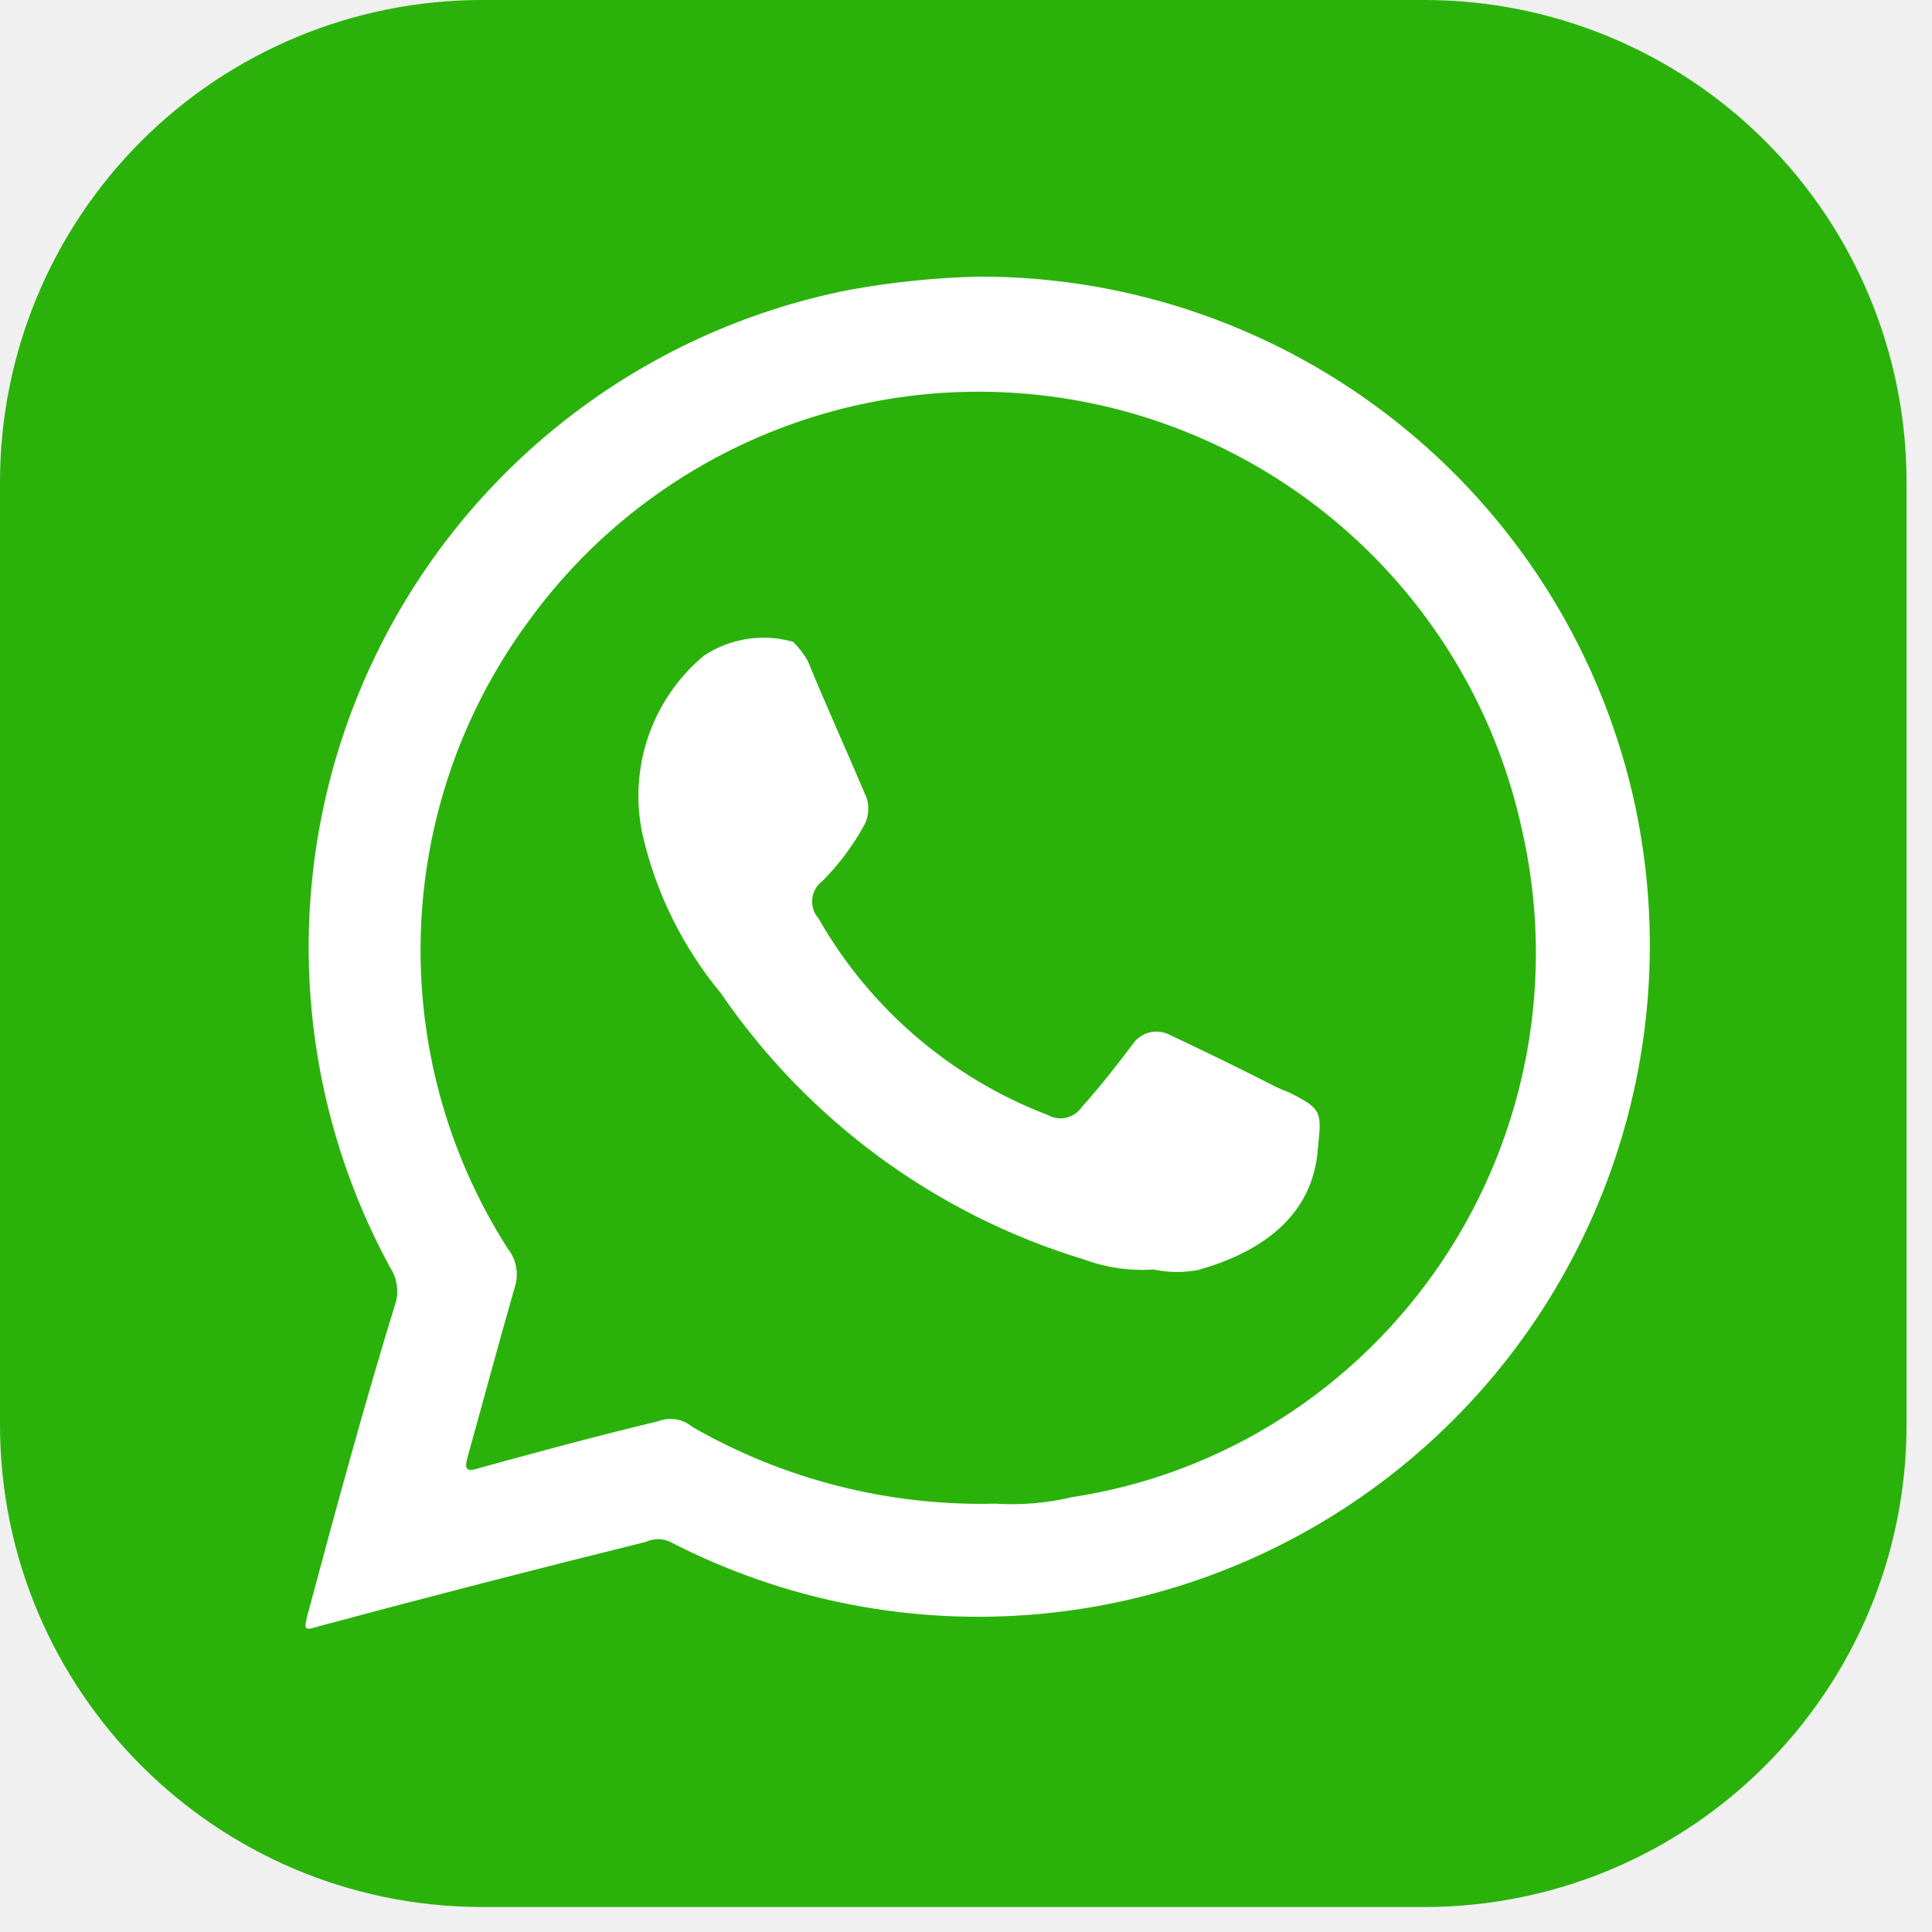
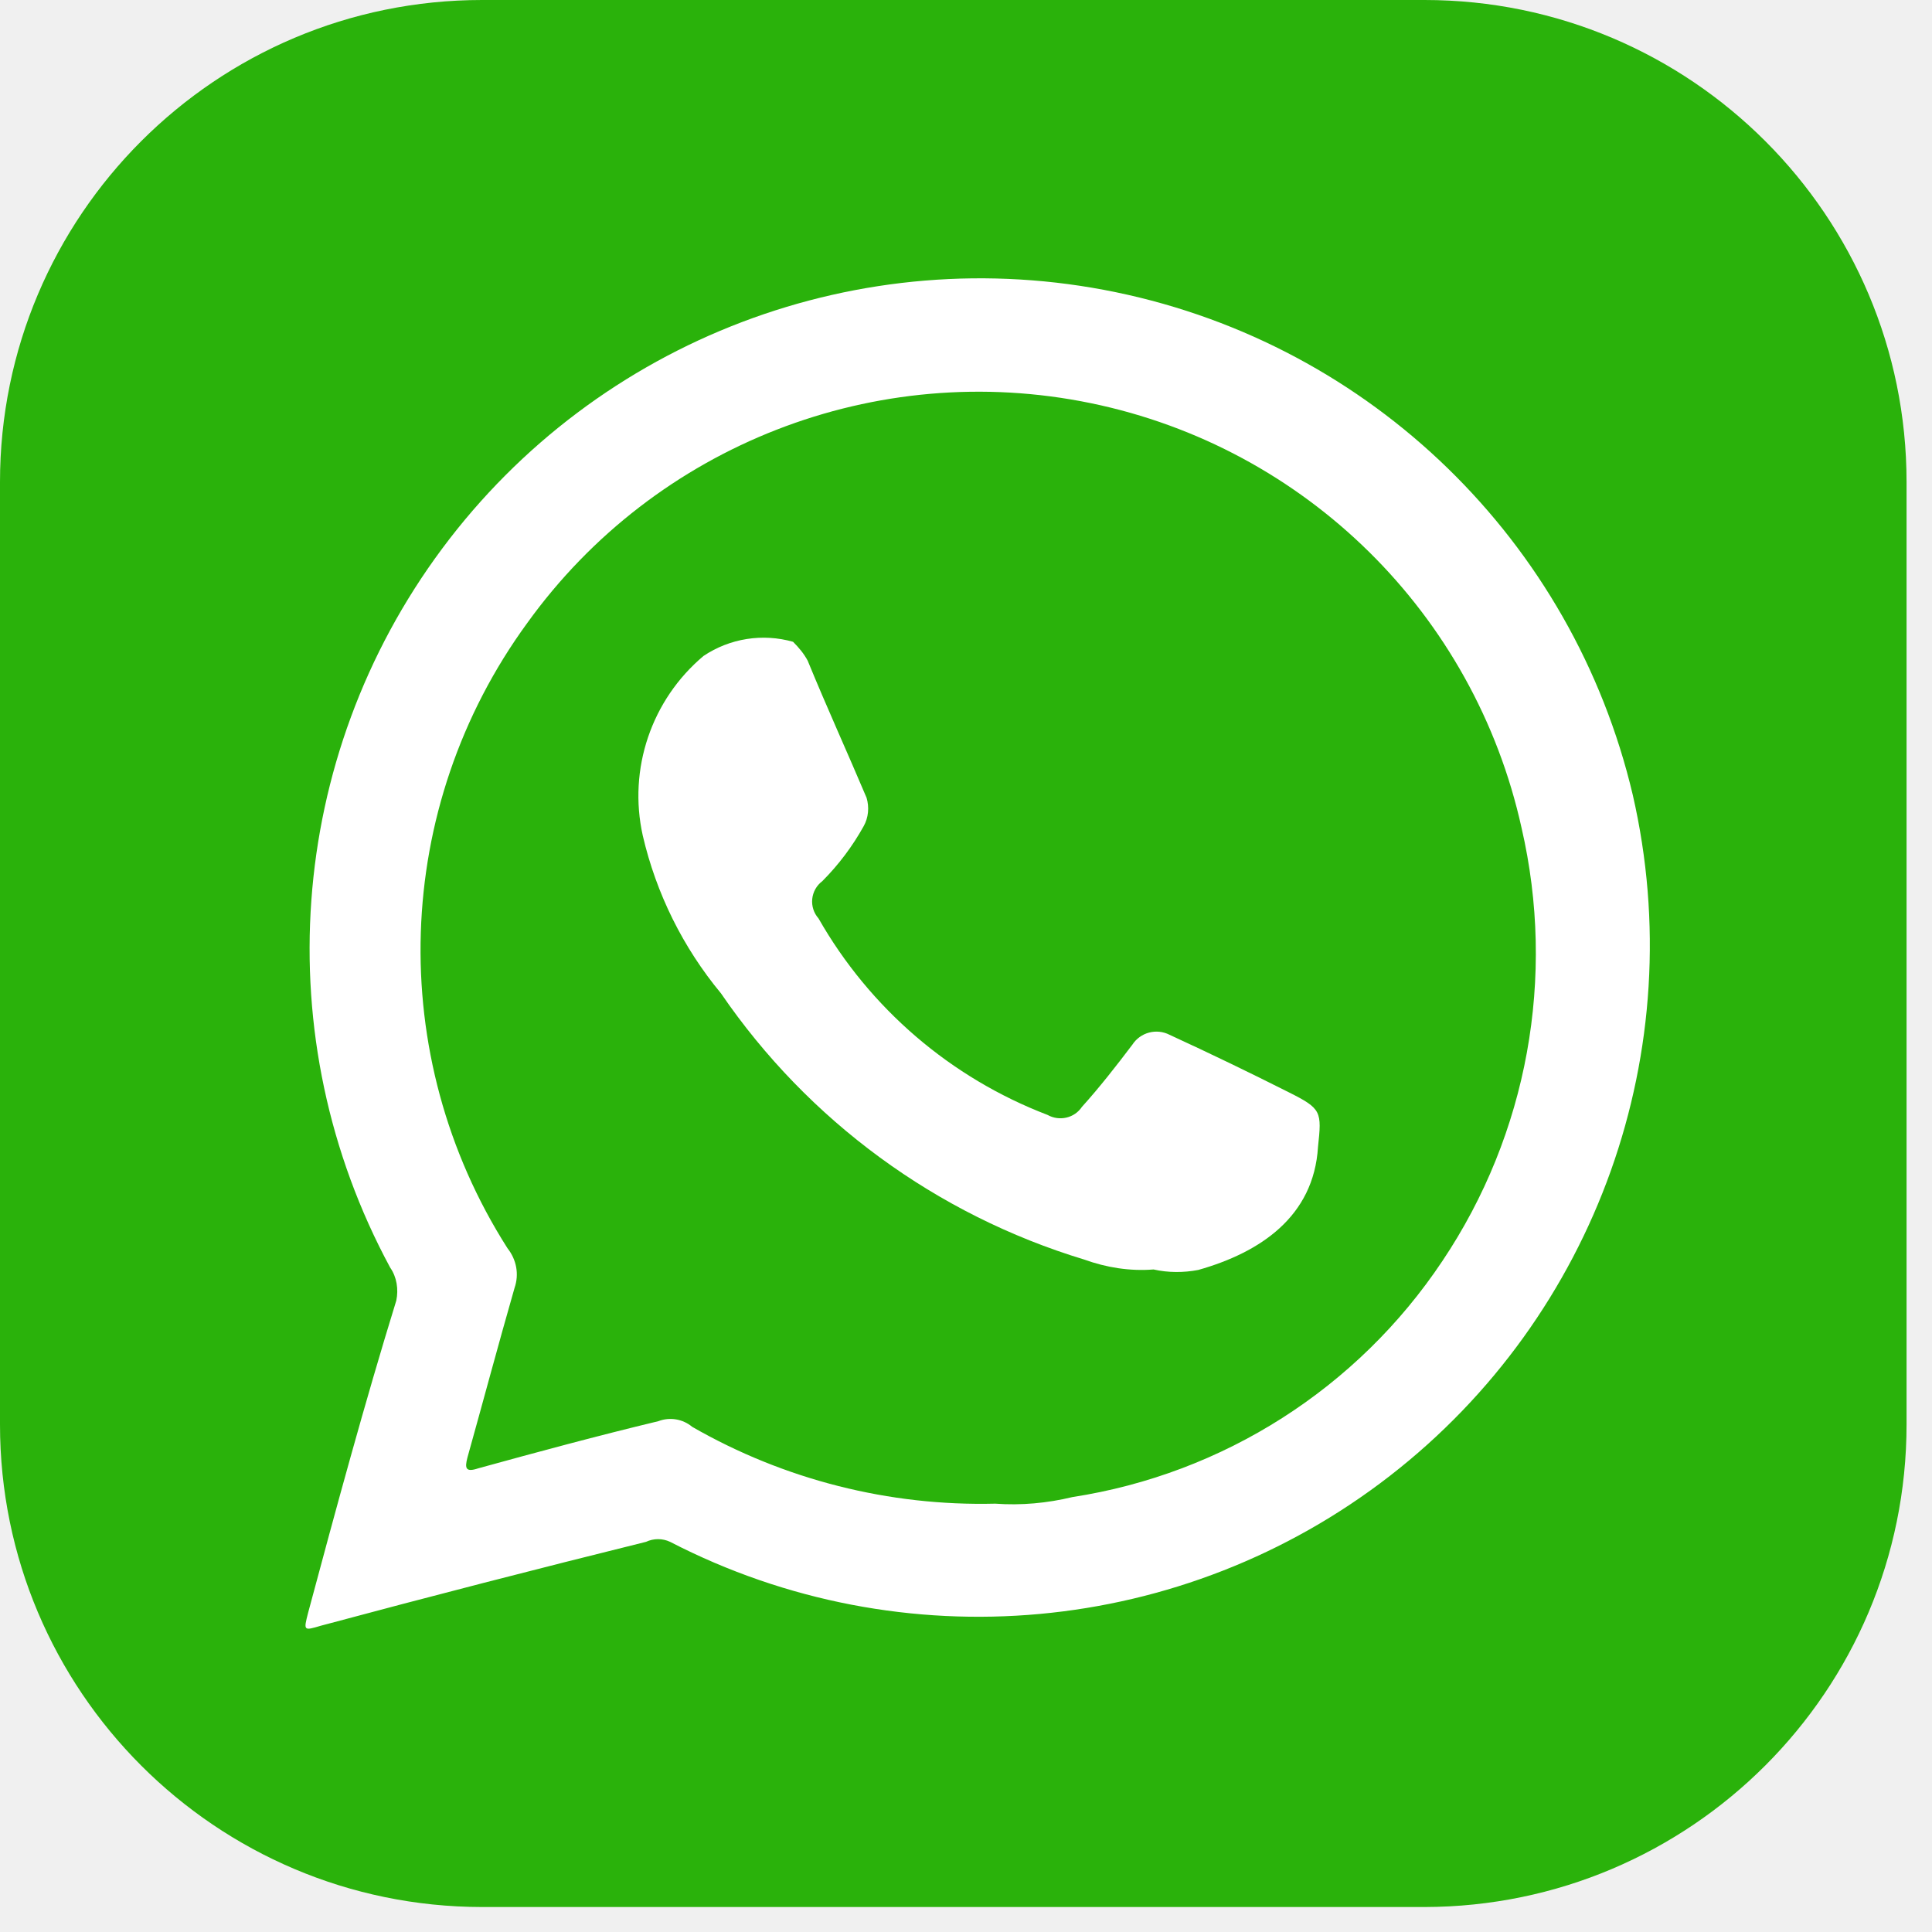
- <svg xmlns="http://www.w3.org/2000/svg" width="41" height="41" id="screenshot-5dab8220-b13d-805c-8002-c4fd5a0b538f" viewBox="0 0 41 41" style="-webkit-print-color-adjust:exact" fill="none" version="1.1">
-   <defs id="defs18" />
-   <g id="shape-5dab8220-b13d-805c-8002-c4fd5a0b538f" rx="0" ry="0" style="fill:#000000">
-     <g id="shape-5dab8220-b13d-805c-8002-c4fd5a0b539f">
-       <g class="fills" id="fills-5dab8220-b13d-805c-8002-c4fd5a0b539f">
-         <path class="cls-1" rx="0" ry="0" d="m 30.23,40.47 h -20 C 4.579,40.464 0,35.881 0,30.23 v -20 C 0,7.517 1.078,4.915 2.996,2.996 4.915,1.078 7.517,0 10.23,0 h 20 c 2.713,0 5.315,1.078 7.234,2.996 1.918,1.919 2.996,4.521 2.996,7.234 v 20 c 0,5.651 -4.579,10.234 -10.23,10.24 z" style="fill:#2ab20b;fill-opacity:1" id="path2" />
-       </g>
+ <svg xmlns="http://www.w3.org/2000/svg" width="41" height="41" fill="none" style="-webkit-print-color-adjust:exact">
+   <g style="fill:#000">
+     <g class="fills">
+       <path d="M30.23 40.47h-20A10.24 10.24 0 0 1 0 30.23v-20A10.23 10.23 0 0 1 10.23 0h20a10.23 10.23 0 0 1 10.23 10.23v20c0 5.65-4.58 10.23-10.23 10.24z" class="cls-1" style="fill:#2ab20b;fill-opacity:1" />
    </g>
-     <g id="shape-5dab8220-b13d-805c-8002-c4fd5a0b53a0">
-       <g class="fills" id="fills-5dab8220-b13d-805c-8002-c4fd5a0b53a0">
-         <path class="cls-2" rx="0" ry="0" d="M 34.65,16.87 C 33.146,10.417 27.386,5.855 20.76,5.87 19.844,5.893 18.932,5.987 18.03,6.15 13.587,7.023 9.826,9.958 7.901,14.056 5.975,18.154 6.116,22.923 8.28,26.9 c 0.136,0.206 0.182,0.459 0.13,0.7 -0.67,2.17 -1.28,4.42 -1.87,6.62 -0.1,0.39 -0.1,0.39 0.27,0.28 2.31,-0.62 4.6,-1.21 6.9,-1.78 0.162,-0.076 0.348,-0.076 0.51,0 4.931,2.548 10.892,2.001 15.277,-1.401 4.385,-3.402 6.395,-9.04 5.153,-14.449 z m 0,0 z m -11.89,14.9 c -0.537,0.128 -1.089,0.175 -1.64,0.14 -2.252,0.056 -4.477,-0.508 -6.43,-1.63 -0.2,-0.168 -0.476,-0.214 -0.72,-0.12 -1.29,0.31 -2.55,0.65 -3.82,1 -0.27,0.09 -0.29,0 -0.23,-0.23 0.33,-1.18 0.65,-2.38 1,-3.6 0.098,-0.287 0.041,-0.605 -0.15,-0.84 -2.606,-4.088 -2.439,-9.355 0.42,-13.27 2.718,-3.777 7.402,-5.603 11.96,-4.664 4.557,0.94 8.137,4.47 9.14,9.014 0.734,3.162 0.127,6.487 -1.679,9.185 -1.806,2.698 -4.648,4.528 -7.851,5.015 z m 0,0 z" style="fill:#ffffff;fill-opacity:1" id="path6" />
-       </g>
+     <g class="fills">
+       <path d="M34.65 16.87A14.23 14.23 0 1 0 8.28 26.9c.14.2.18.46.13.7-.67 2.17-1.28 4.42-1.87 6.62-.1.39-.1.39.27.28 2.31-.62 4.6-1.21 6.9-1.78a.6.6 0 0 1 .51 0 14.25 14.25 0 0 0 20.43-15.85zm0 0zm-11.89 14.9c-.54.13-1.09.18-1.64.14a12.3 12.3 0 0 1-6.43-1.63.72.72 0 0 0-.72-.12c-1.29.31-2.55.65-3.82 1-.27.09-.29 0-.23-.23.33-1.18.65-2.38 1-3.6.1-.29.04-.6-.15-.84a11.77 11.77 0 0 1 .42-13.27 11.8 11.8 0 0 1 21.1 4.35c.73 3.16.13 6.49-1.68 9.19a11.55 11.55 0 0 1-7.85 5.01zm0 0z" class="cls-2" style="fill:#fff;fill-opacity:1" />
    </g>
-     <g id="shape-5dab8220-b13d-805c-8002-c4fd5a0b53a1">
-       <g class="fills" id="fills-5dab8220-b13d-805c-8002-c4fd5a0b53a1">
-         <path class="cls-2" rx="0" ry="0" d="m 24.48,26.94 c -0.499,0.035 -1,-0.037 -1.47,-0.21 -3.138,-0.951 -5.858,-2.944 -7.71,-5.65 -0.806,-0.972 -1.375,-2.119 -1.66,-3.35 -0.313,-1.411 0.184,-2.879 1.29,-3.81 0.559,-0.374 1.253,-0.484 1.9,-0.3 0.121,0.119 0.225,0.253 0.31,0.4 0.41,1 0.84,1.94 1.25,2.91 0.065,0.2 0.043,0.417 -0.06,0.6 -0.238,0.429 -0.534,0.823 -0.88,1.17 -0.121,0.091 -0.198,0.227 -0.213,0.377 -0.015,0.151 0.033,0.3 0.133,0.413 1.089,1.911 2.806,3.384 4.86,4.17 0.25,0.144 0.569,0.069 0.73,-0.17 0.37,-0.41 0.73,-0.87 1.07,-1.32 0.171,-0.262 0.512,-0.353 0.79,-0.21 0.7,0.33 1.38,0.66 2.05,1 0.155,0.084 0.315,0.158 0.48,0.22 0.7,0.35 0.7,0.41 0.62,1.16 -0.09,1.48 -1.23,2.24 -2.54,2.61 -0.314,0.061 -0.637,0.058 -0.95,-0.01 z" style="fill:#ffffff;fill-opacity:1" id="path10" />
-       </g>
+     <g class="fills">
+       <path d="M24.48 26.94c-.5.04-1-.04-1.47-.21a14.4 14.4 0 0 1-7.71-5.65 8.12 8.12 0 0 1-1.66-3.35 3.88 3.88 0 0 1 1.29-3.81 2.29 2.29 0 0 1 1.9-.3c.12.12.23.25.31.4.41 1 .84 1.94 1.25 2.91.06.2.04.42-.06.6a5.3 5.3 0 0 1-.88 1.17.54.54 0 0 0-.08.79 9.5 9.5 0 0 0 4.86 4.17c.25.14.57.07.73-.17.37-.41.73-.87 1.07-1.32a.61.61 0 0 1 .79-.21 78.33 78.33 0 0 1 2.53 1.22c.7.35.7.41.62 1.16-.09 1.48-1.23 2.24-2.54 2.61-.31.06-.64.06-.95-.01z" class="cls-2" style="fill:#fff;fill-opacity:1" />
    </g>
  </g>
</svg>
